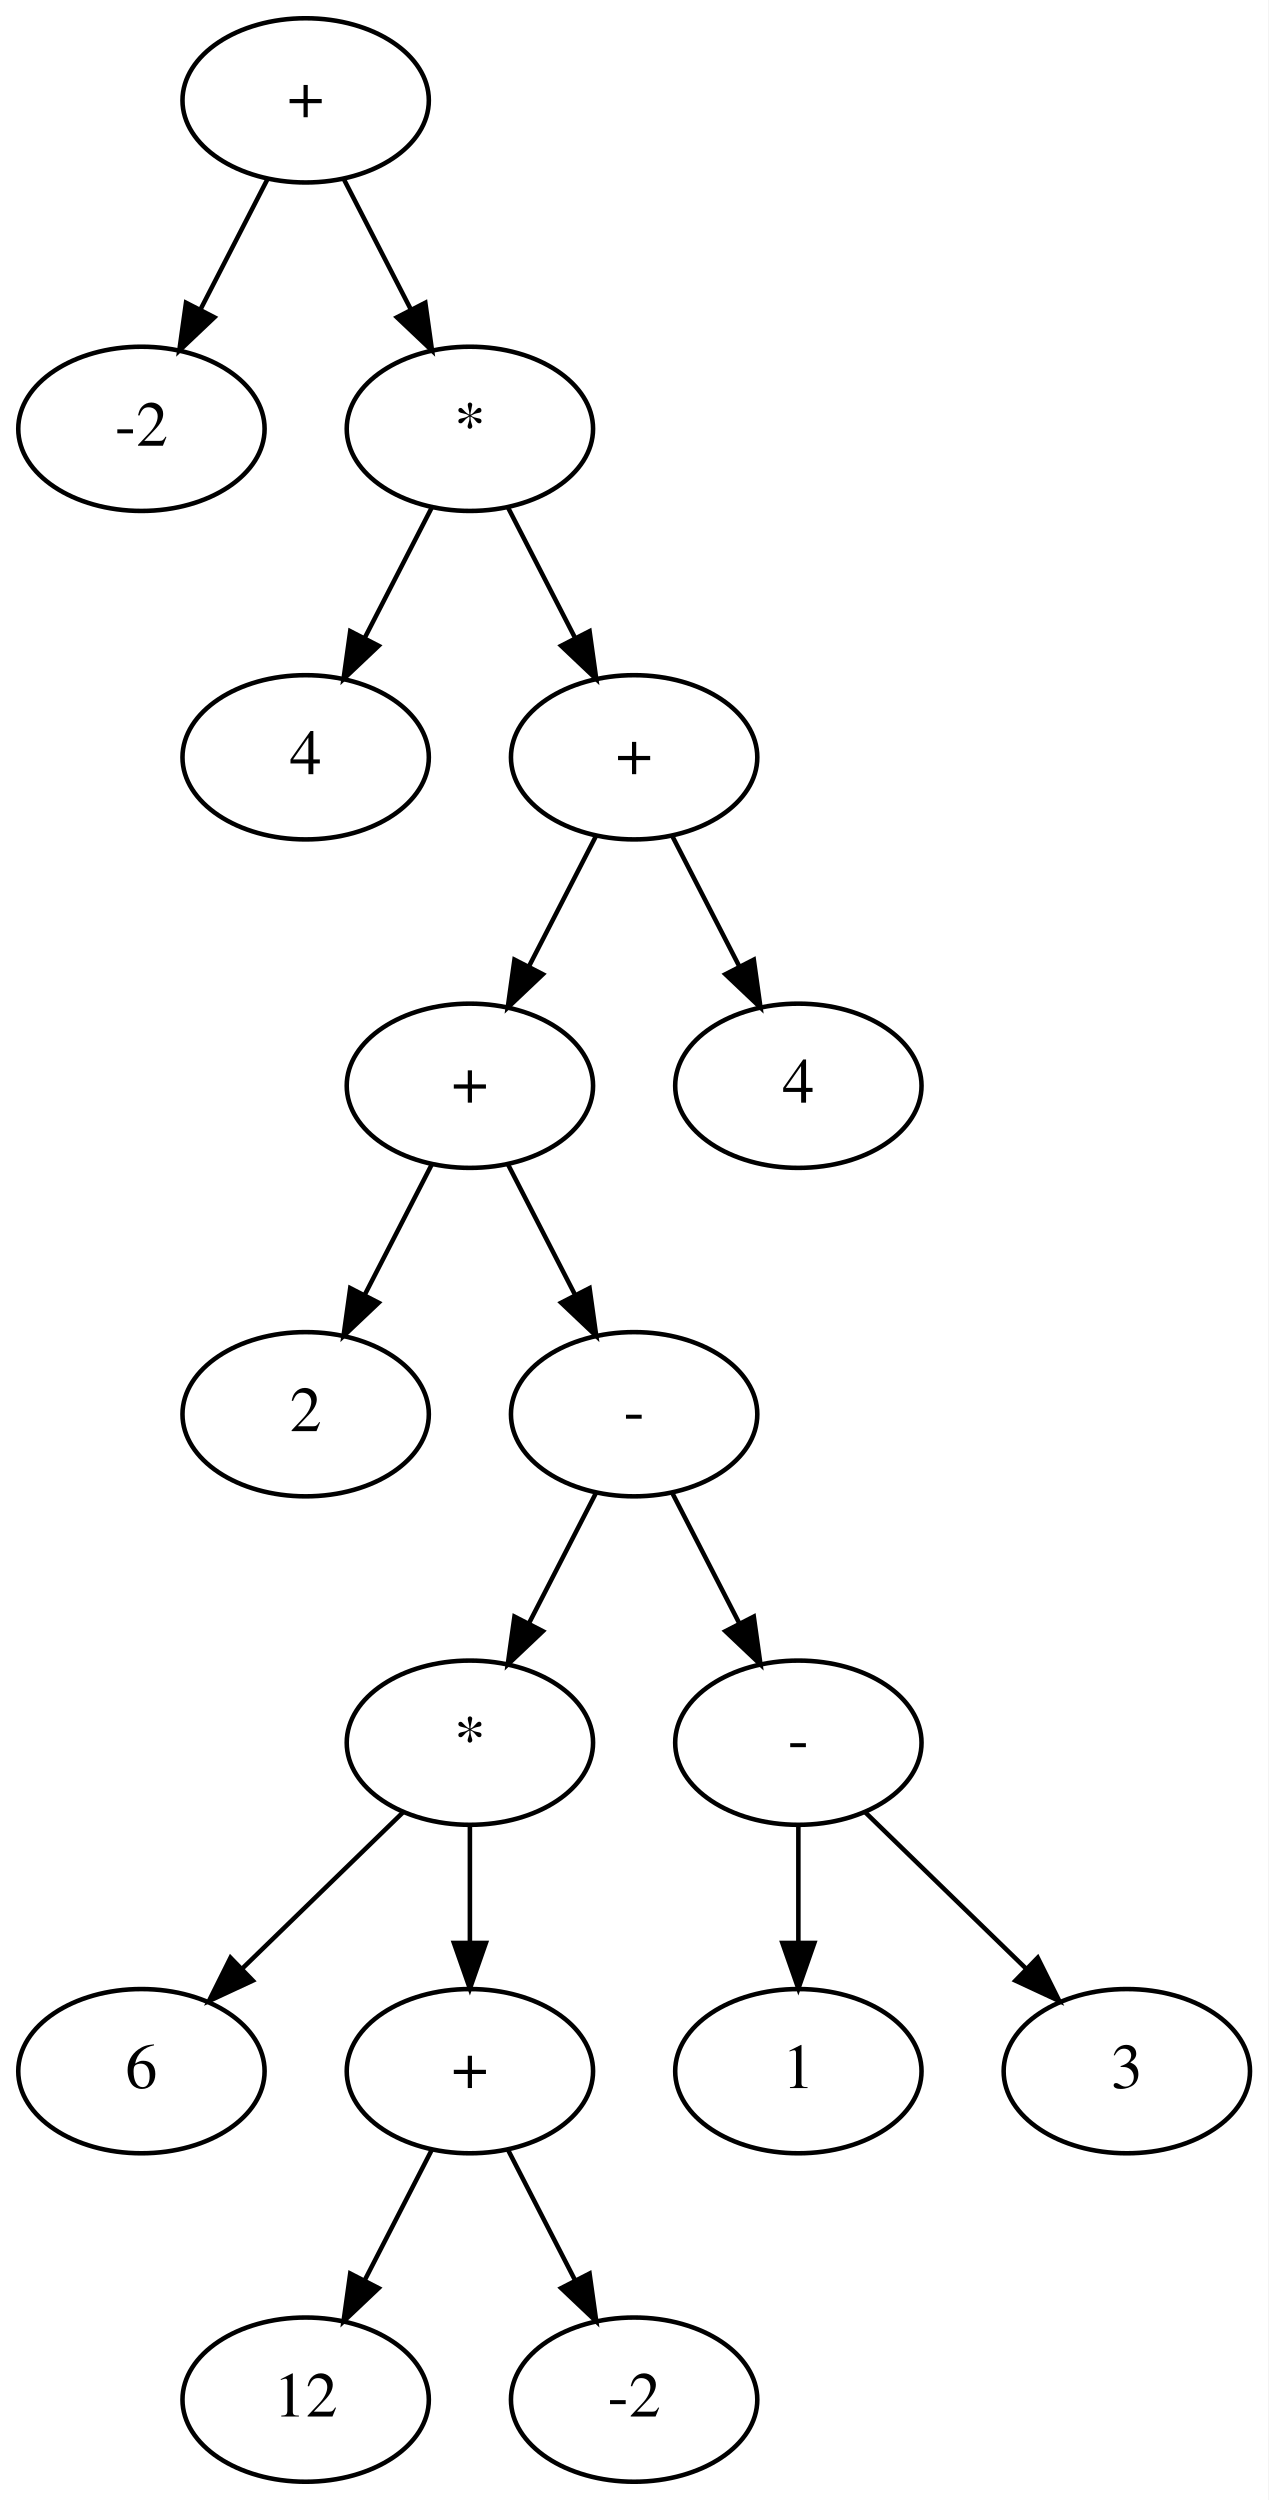
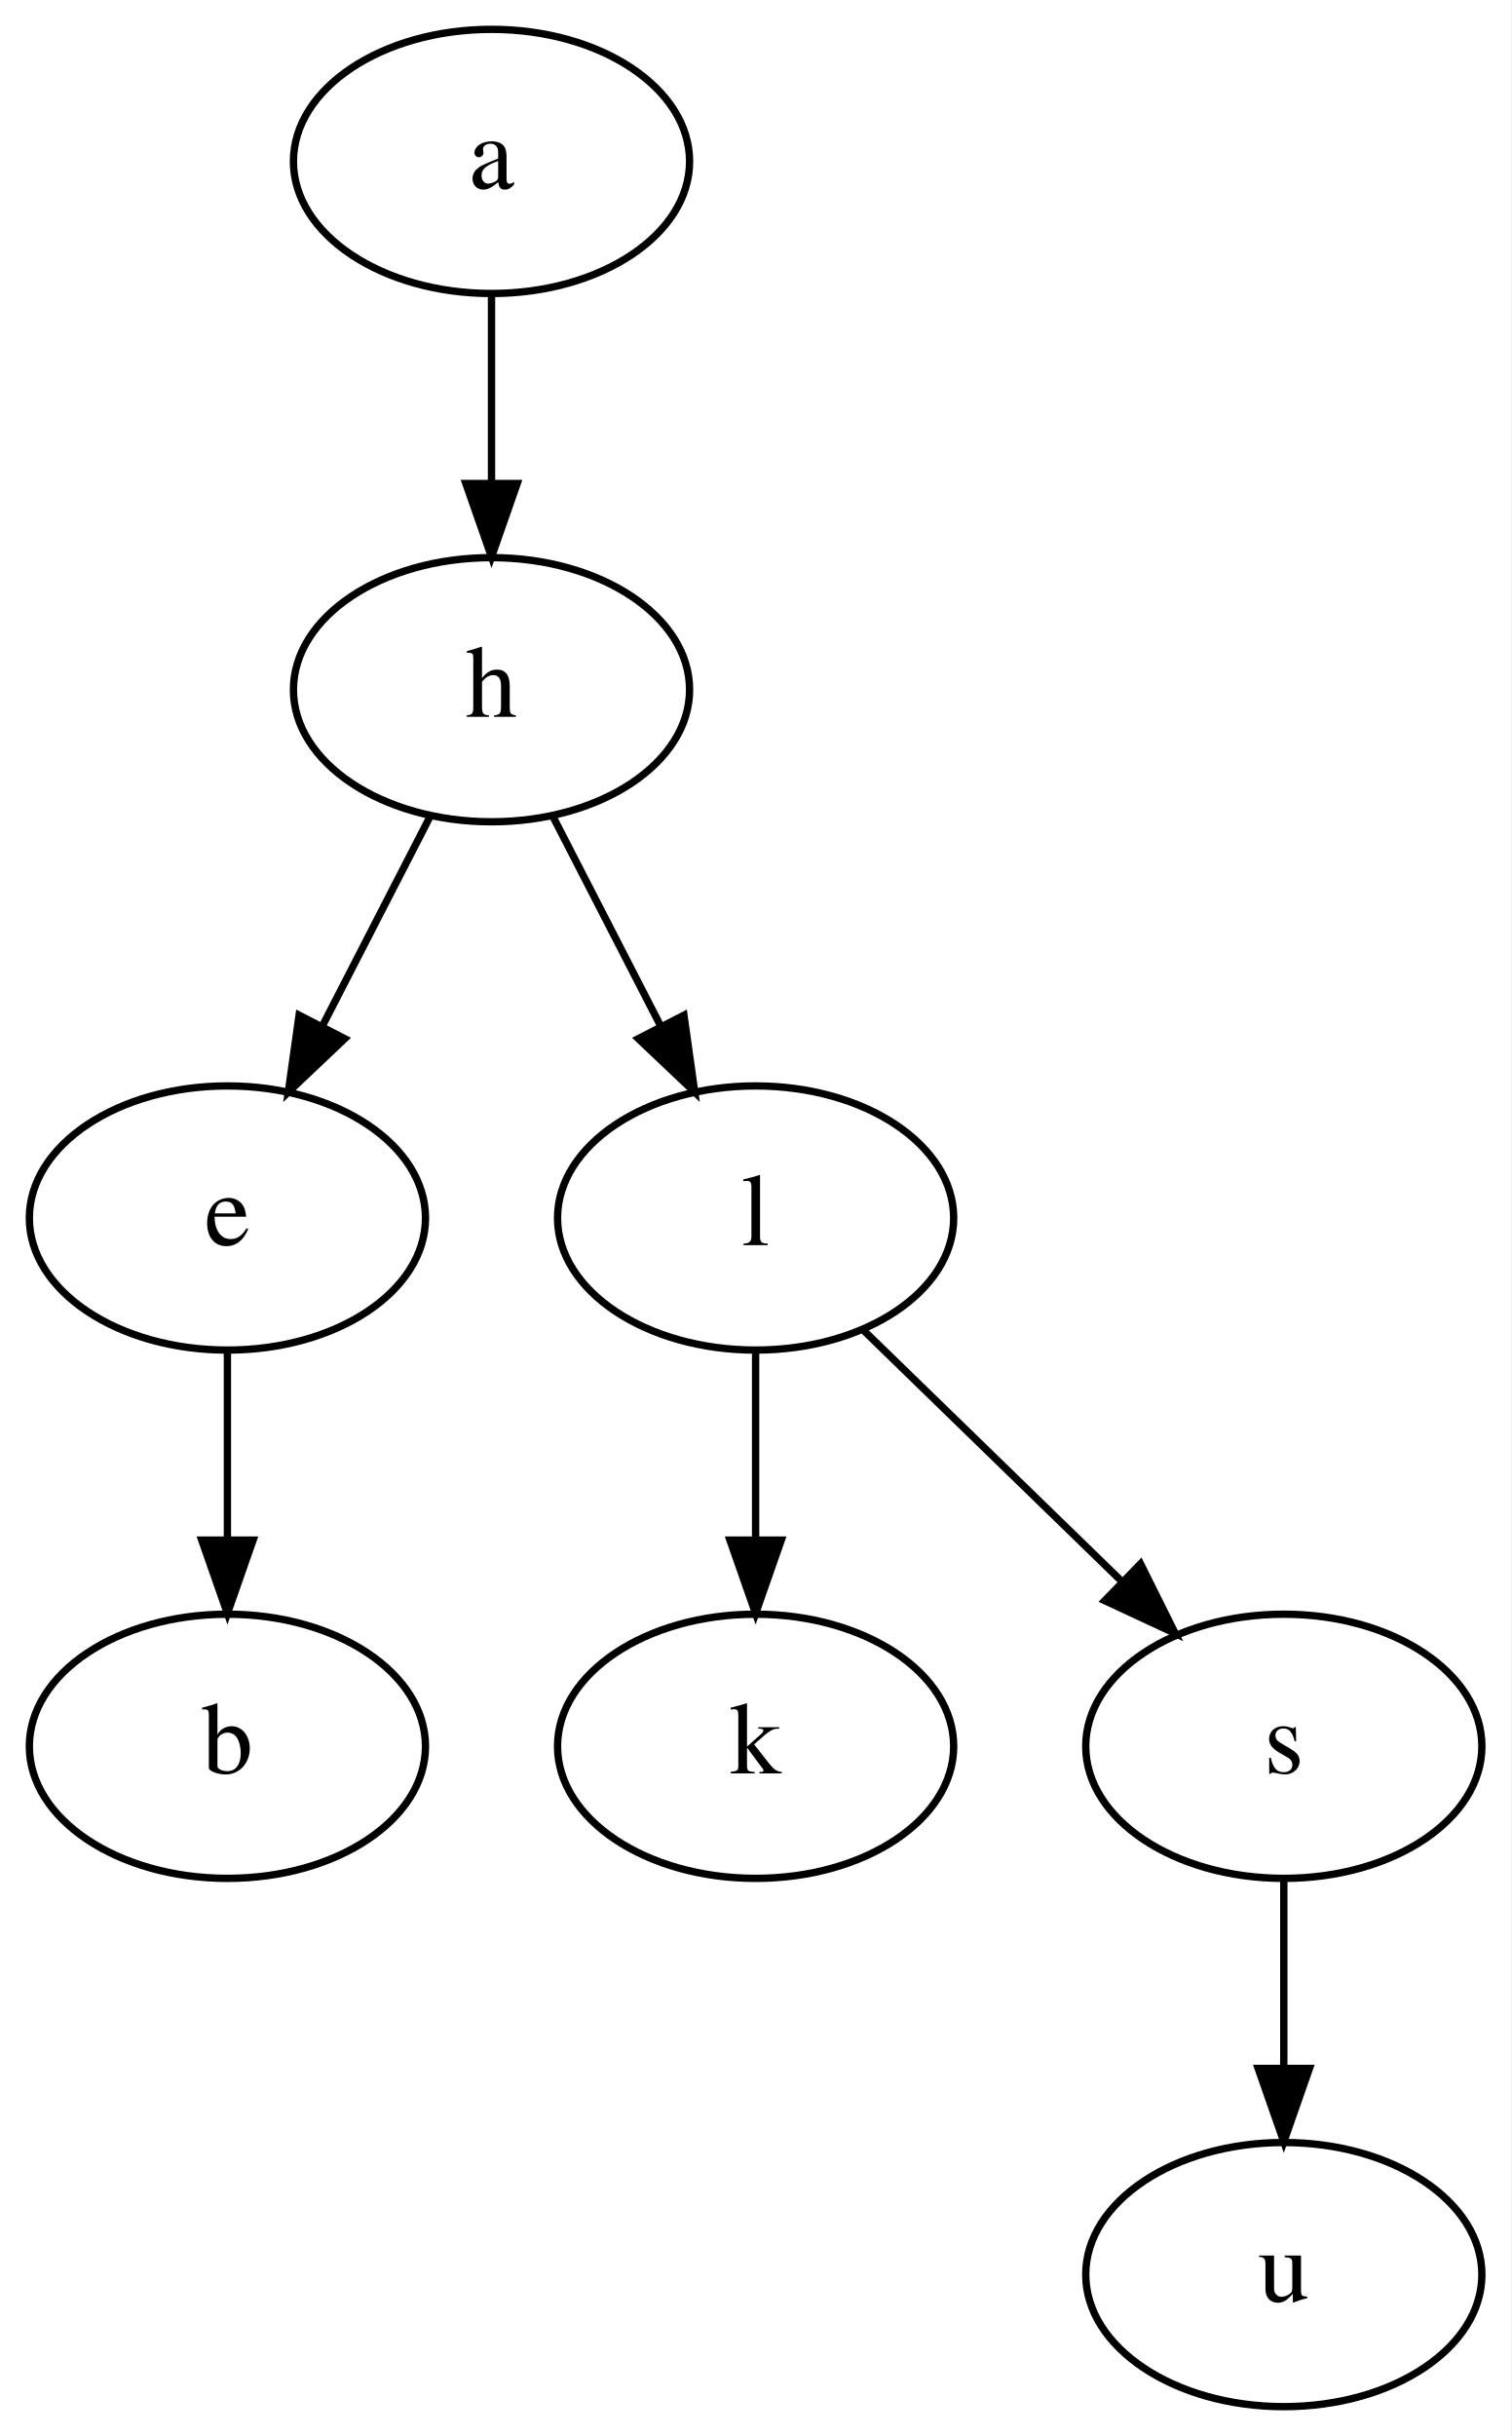
- <svg xmlns="http://www.w3.org/2000/svg" width="278pt" height="548pt" viewBox="0.00 0.00 278.00 548.00">
-   <g id="graph0" class="graph" transform="scale(1 1) rotate(0) translate(4 544)">
-     <polygon fill="white" stroke="transparent" points="-4,4 -4,-544 274,-544 274,4 -4,4" />
+ <svg xmlns="http://www.w3.org/2000/svg" width="206pt" height="332pt" viewBox="0.00 0.00 206.00 332.00">
+   <g id="graph0" class="graph" transform="scale(1 1) rotate(0) translate(4 328)">
+     <polygon fill="white" stroke="transparent" points="-4,4 -4,-328 202,-328 202,4 -4,4" />
    <g id="node1" class="node">
-       <ellipse fill="none" stroke="black" cx="63" cy="-522" rx="27" ry="18" />
-       <text text-anchor="middle" x="63" y="-518.3" font-family="Times,serif" font-size="14.00">+</text>
+       <ellipse fill="none" stroke="black" cx="63" cy="-306" rx="27" ry="18" />
+       <text text-anchor="middle" x="63" y="-302.3" font-family="Times,serif" font-size="14.00">a</text>
    </g>
    <g id="node2" class="node">
-       <ellipse fill="none" stroke="black" cx="27" cy="-450" rx="27" ry="18" />
-       <text text-anchor="middle" x="27" y="-446.3" font-family="Times,serif" font-size="14.00">-2</text>
+       <ellipse fill="none" stroke="black" cx="63" cy="-234" rx="27" ry="18" />
+       <text text-anchor="middle" x="63" y="-230.3" font-family="Times,serif" font-size="14.00">h</text>
    </g>
    <g id="edge1" class="edge">
-       <path fill="none" stroke="black" d="M54.65,-504.76C50.29,-496.28 44.85,-485.71 39.96,-476.2" />
-       <polygon fill="black" stroke="black" points="42.99,-474.44 35.3,-467.15 36.77,-477.64 42.99,-474.44" />
+       <path fill="none" stroke="black" d="M63,-287.7C63,-279.98 63,-270.71 63,-262.11" />
+       <polygon fill="black" stroke="black" points="66.5,-262.1 63,-252.1 59.5,-262.1 66.5,-262.1" />
    </g>
    <g id="node3" class="node">
-       <ellipse fill="none" stroke="black" cx="99" cy="-450" rx="27" ry="18" />
-       <text text-anchor="middle" x="99" y="-446.3" font-family="Times,serif" font-size="14.00">*</text>
+       <ellipse fill="none" stroke="black" cx="27" cy="-162" rx="27" ry="18" />
+       <text text-anchor="middle" x="27" y="-158.3" font-family="Times,serif" font-size="14.00">e</text>
    </g>
    <g id="edge2" class="edge">
-       <path fill="none" stroke="black" d="M71.35,-504.76C75.71,-496.28 81.15,-485.71 86.04,-476.2" />
-       <polygon fill="black" stroke="black" points="89.23,-477.64 90.7,-467.15 83.01,-474.44 89.23,-477.64" />
+       <path fill="none" stroke="black" d="M54.65,-216.76C50.29,-208.28 44.85,-197.71 39.96,-188.2" />
+       <polygon fill="black" stroke="black" points="42.99,-186.44 35.3,-179.15 36.77,-189.64 42.99,-186.44" />
+     </g>
+     <g id="node5" class="node">
+       <ellipse fill="none" stroke="black" cx="99" cy="-162" rx="27" ry="18" />
+       <text text-anchor="middle" x="99" y="-158.3" font-family="Times,serif" font-size="14.00">l</text>
+     </g>
+     <g id="edge4" class="edge">
+       <path fill="none" stroke="black" d="M71.35,-216.76C75.71,-208.28 81.15,-197.71 86.04,-188.2" />
+       <polygon fill="black" stroke="black" points="89.23,-189.64 90.7,-179.15 83.01,-186.44 89.23,-189.64" />
    </g>
    <g id="node4" class="node">
-       <ellipse fill="none" stroke="black" cx="63" cy="-378" rx="27" ry="18" />
-       <text text-anchor="middle" x="63" y="-374.3" font-family="Times,serif" font-size="14.00">4</text>
+       <ellipse fill="none" stroke="black" cx="27" cy="-90" rx="27" ry="18" />
+       <text text-anchor="middle" x="27" y="-86.3" font-family="Times,serif" font-size="14.00">b</text>
    </g>
    <g id="edge3" class="edge">
-       <path fill="none" stroke="black" d="M90.65,-432.76C86.29,-424.28 80.85,-413.71 75.96,-404.2" />
-       <polygon fill="black" stroke="black" points="78.99,-402.44 71.3,-395.15 72.77,-405.64 78.99,-402.44" />
-     </g>
-     <g id="node5" class="node">
-       <ellipse fill="none" stroke="black" cx="135" cy="-378" rx="27" ry="18" />
-       <text text-anchor="middle" x="135" y="-374.3" font-family="Times,serif" font-size="14.00">+</text>
-     </g>
-     <g id="edge4" class="edge">
-       <path fill="none" stroke="black" d="M107.35,-432.76C111.71,-424.28 117.15,-413.71 122.04,-404.2" />
-       <polygon fill="black" stroke="black" points="125.23,-405.64 126.7,-395.15 119.01,-402.44 125.23,-405.64" />
+       <path fill="none" stroke="black" d="M27,-143.7C27,-135.98 27,-126.71 27,-118.11" />
+       <polygon fill="black" stroke="black" points="30.5,-118.1 27,-108.1 23.5,-118.1 30.5,-118.1" />
    </g>
    <g id="node6" class="node">
-       <ellipse fill="none" stroke="black" cx="99" cy="-306" rx="27" ry="18" />
-       <text text-anchor="middle" x="99" y="-302.3" font-family="Times,serif" font-size="14.00">+</text>
+       <ellipse fill="none" stroke="black" cx="99" cy="-90" rx="27" ry="18" />
+       <text text-anchor="middle" x="99" y="-86.3" font-family="Times,serif" font-size="14.00">k</text>
    </g>
    <g id="edge5" class="edge">
-       <path fill="none" stroke="black" d="M126.65,-360.76C122.29,-352.28 116.85,-341.71 111.96,-332.2" />
-       <polygon fill="black" stroke="black" points="114.99,-330.44 107.3,-323.15 108.77,-333.64 114.99,-330.44" />
-     </g>
-     <g id="node17" class="node">
-       <ellipse fill="none" stroke="black" cx="171" cy="-306" rx="27" ry="18" />
-       <text text-anchor="middle" x="171" y="-302.3" font-family="Times,serif" font-size="14.00">4</text>
-     </g>
-     <g id="edge16" class="edge">
-       <path fill="none" stroke="black" d="M143.35,-360.76C147.71,-352.28 153.15,-341.71 158.04,-332.2" />
-       <polygon fill="black" stroke="black" points="161.23,-333.64 162.7,-323.15 155.01,-330.44 161.23,-333.64" />
-     </g>
-     <g id="node7" class="node">
-       <ellipse fill="none" stroke="black" cx="63" cy="-234" rx="27" ry="18" />
-       <text text-anchor="middle" x="63" y="-230.3" font-family="Times,serif" font-size="14.00">2</text>
-     </g>
-     <g id="edge6" class="edge">
-       <path fill="none" stroke="black" d="M90.65,-288.76C86.29,-280.28 80.85,-269.71 75.96,-260.2" />
-       <polygon fill="black" stroke="black" points="78.99,-258.44 71.3,-251.15 72.77,-261.64 78.99,-258.44" />
-     </g>
-     <g id="node8" class="node">
-       <ellipse fill="none" stroke="black" cx="135" cy="-234" rx="27" ry="18" />
-       <text text-anchor="middle" x="135" y="-230.3" font-family="Times,serif" font-size="14.00">-</text>
-     </g>
-     <g id="edge7" class="edge">
-       <path fill="none" stroke="black" d="M107.35,-288.76C111.71,-280.28 117.15,-269.71 122.04,-260.2" />
-       <polygon fill="black" stroke="black" points="125.23,-261.64 126.7,-251.15 119.01,-258.44 125.23,-261.64" />
-     </g>
-     <g id="node9" class="node">
-       <ellipse fill="none" stroke="black" cx="99" cy="-162" rx="27" ry="18" />
-       <text text-anchor="middle" x="99" y="-158.3" font-family="Times,serif" font-size="14.00">*</text>
-     </g>
-     <g id="edge8" class="edge">
-       <path fill="none" stroke="black" d="M126.65,-216.76C122.29,-208.28 116.85,-197.71 111.96,-188.2" />
-       <polygon fill="black" stroke="black" points="114.99,-186.44 107.3,-179.15 108.77,-189.64 114.99,-186.44" />
-     </g>
-     <g id="node14" class="node">
-       <ellipse fill="none" stroke="black" cx="171" cy="-162" rx="27" ry="18" />
-       <text text-anchor="middle" x="171" y="-158.3" font-family="Times,serif" font-size="14.00">-</text>
-     </g>
-     <g id="edge13" class="edge">
-       <path fill="none" stroke="black" d="M143.35,-216.76C147.71,-208.28 153.15,-197.71 158.04,-188.2" />
-       <polygon fill="black" stroke="black" points="161.23,-189.64 162.7,-179.15 155.01,-186.44 161.23,-189.64" />
-     </g>
-     <g id="node10" class="node">
-       <ellipse fill="none" stroke="black" cx="27" cy="-90" rx="27" ry="18" />
-       <text text-anchor="middle" x="27" y="-86.3" font-family="Times,serif" font-size="14.00">6</text>
-     </g>
-     <g id="edge9" class="edge">
-       <path fill="none" stroke="black" d="M84.43,-146.83C74.25,-136.94 60.48,-123.55 48.97,-112.36" />
-       <polygon fill="black" stroke="black" points="51.41,-109.85 41.8,-105.38 46.53,-114.87 51.41,-109.85" />
-     </g>
-     <g id="node11" class="node">
-       <ellipse fill="none" stroke="black" cx="99" cy="-90" rx="27" ry="18" />
-       <text text-anchor="middle" x="99" y="-86.3" font-family="Times,serif" font-size="14.00">+</text>
-     </g>
-     <g id="edge10" class="edge">
      <path fill="none" stroke="black" d="M99,-143.7C99,-135.98 99,-126.71 99,-118.11" />
      <polygon fill="black" stroke="black" points="102.5,-118.1 99,-108.1 95.5,-118.1 102.5,-118.1" />
    </g>
-     <g id="node12" class="node">
-       <ellipse fill="none" stroke="black" cx="63" cy="-18" rx="27" ry="18" />
-       <text text-anchor="middle" x="63" y="-14.3" font-family="Times,serif" font-size="14.00">12</text>
+     <g id="node7" class="node">
+       <ellipse fill="none" stroke="black" cx="171" cy="-90" rx="27" ry="18" />
+       <text text-anchor="middle" x="171" y="-86.3" font-family="Times,serif" font-size="14.00">s</text>
    </g>
-     <g id="edge11" class="edge">
-       <path fill="none" stroke="black" d="M90.65,-72.76C86.29,-64.28 80.85,-53.71 75.96,-44.2" />
-       <polygon fill="black" stroke="black" points="78.99,-42.44 71.3,-35.15 72.77,-45.64 78.99,-42.44" />
+     <g id="edge6" class="edge">
+       <path fill="none" stroke="black" d="M113.57,-146.83C123.75,-136.94 137.52,-123.55 149.03,-112.36" />
+       <polygon fill="black" stroke="black" points="151.47,-114.87 156.2,-105.38 146.59,-109.85 151.47,-114.87" />
    </g>
-     <g id="node13" class="node">
-       <ellipse fill="none" stroke="black" cx="135" cy="-18" rx="27" ry="18" />
-       <text text-anchor="middle" x="135" y="-14.3" font-family="Times,serif" font-size="14.00">-2</text>
+     <g id="node8" class="node">
+       <ellipse fill="none" stroke="black" cx="171" cy="-18" rx="27" ry="18" />
+       <text text-anchor="middle" x="171" y="-14.3" font-family="Times,serif" font-size="14.00">u</text>
    </g>
-     <g id="edge12" class="edge">
-       <path fill="none" stroke="black" d="M107.35,-72.76C111.71,-64.28 117.15,-53.71 122.04,-44.2" />
-       <polygon fill="black" stroke="black" points="125.23,-45.64 126.7,-35.15 119.01,-42.44 125.23,-45.64" />
-     </g>
-     <g id="node15" class="node">
-       <ellipse fill="none" stroke="black" cx="171" cy="-90" rx="27" ry="18" />
-       <text text-anchor="middle" x="171" y="-86.3" font-family="Times,serif" font-size="14.00">1</text>
-     </g>
-     <g id="edge14" class="edge">
-       <path fill="none" stroke="black" d="M171,-143.7C171,-135.98 171,-126.71 171,-118.11" />
-       <polygon fill="black" stroke="black" points="174.5,-118.1 171,-108.1 167.5,-118.1 174.5,-118.1" />
-     </g>
-     <g id="node16" class="node">
-       <ellipse fill="none" stroke="black" cx="243" cy="-90" rx="27" ry="18" />
-       <text text-anchor="middle" x="243" y="-86.3" font-family="Times,serif" font-size="14.00">3</text>
-     </g>
-     <g id="edge15" class="edge">
-       <path fill="none" stroke="black" d="M185.57,-146.83C195.75,-136.94 209.52,-123.55 221.03,-112.36" />
-       <polygon fill="black" stroke="black" points="223.47,-114.87 228.2,-105.38 218.59,-109.85 223.47,-114.87" />
+     <g id="edge7" class="edge">
+       <path fill="none" stroke="black" d="M171,-71.7C171,-63.98 171,-54.71 171,-46.11" />
+       <polygon fill="black" stroke="black" points="174.5,-46.1 171,-36.1 167.5,-46.1 174.5,-46.1" />
    </g>
  </g>
</svg>
